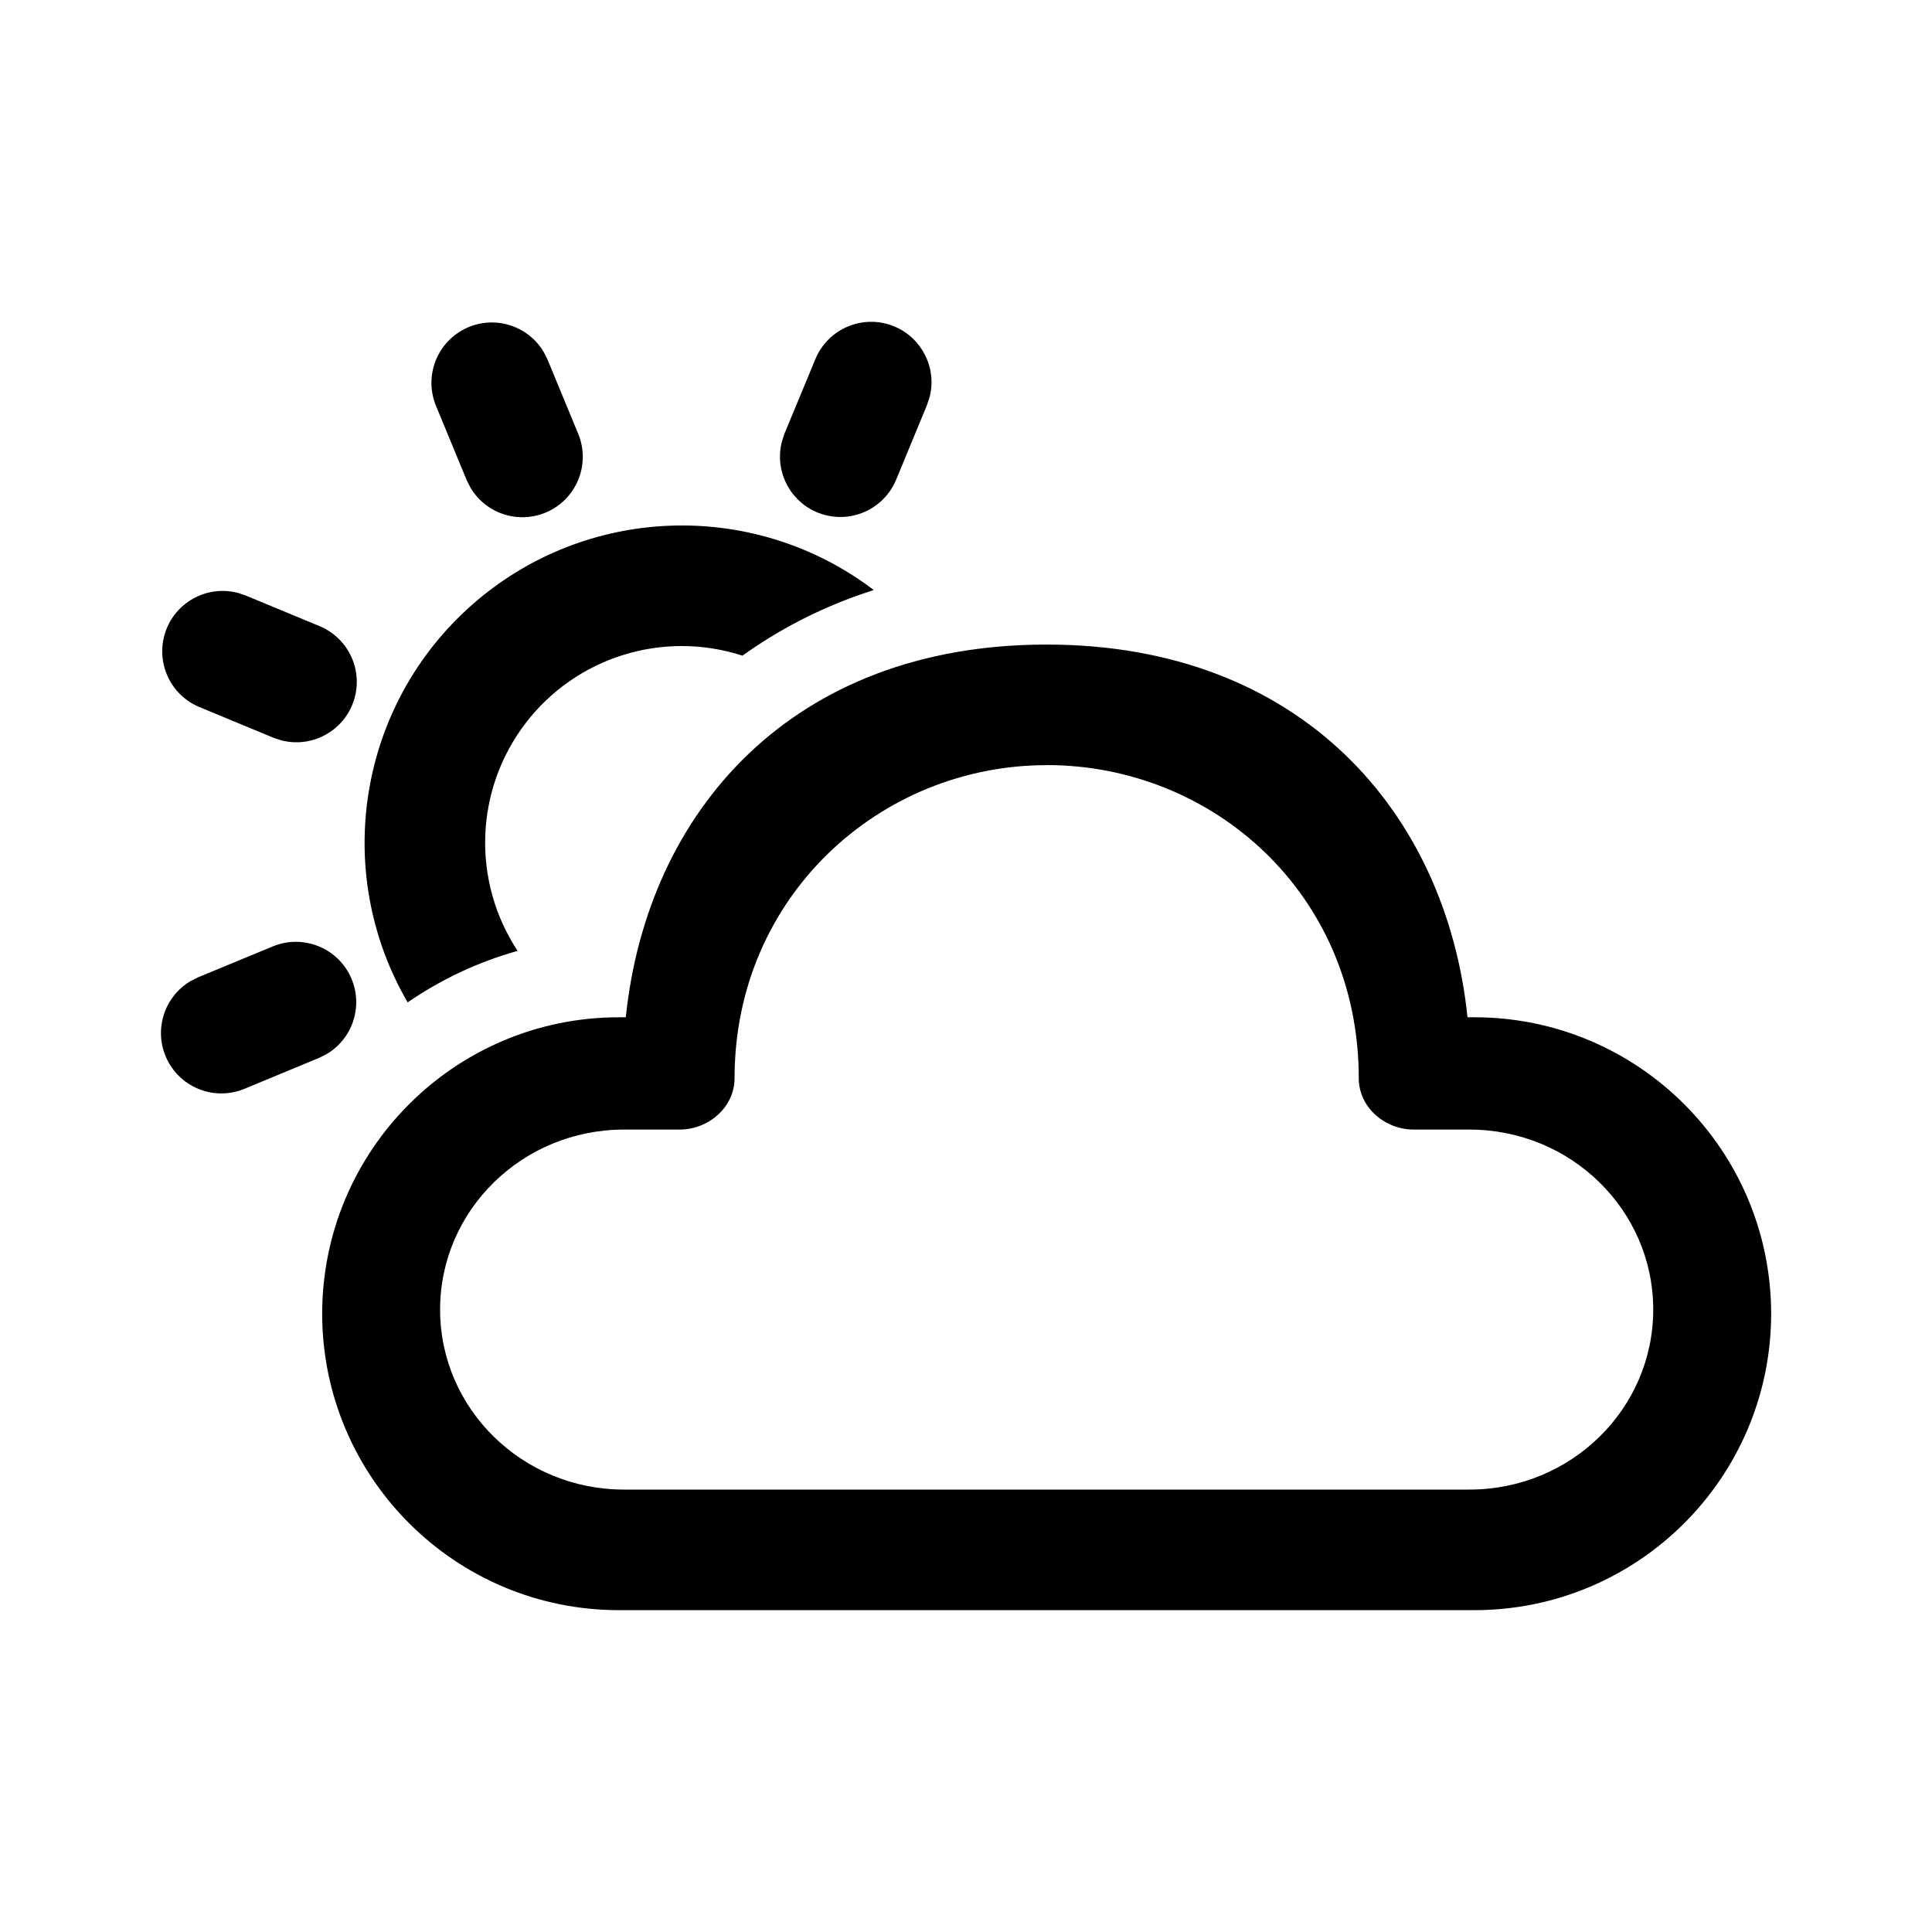
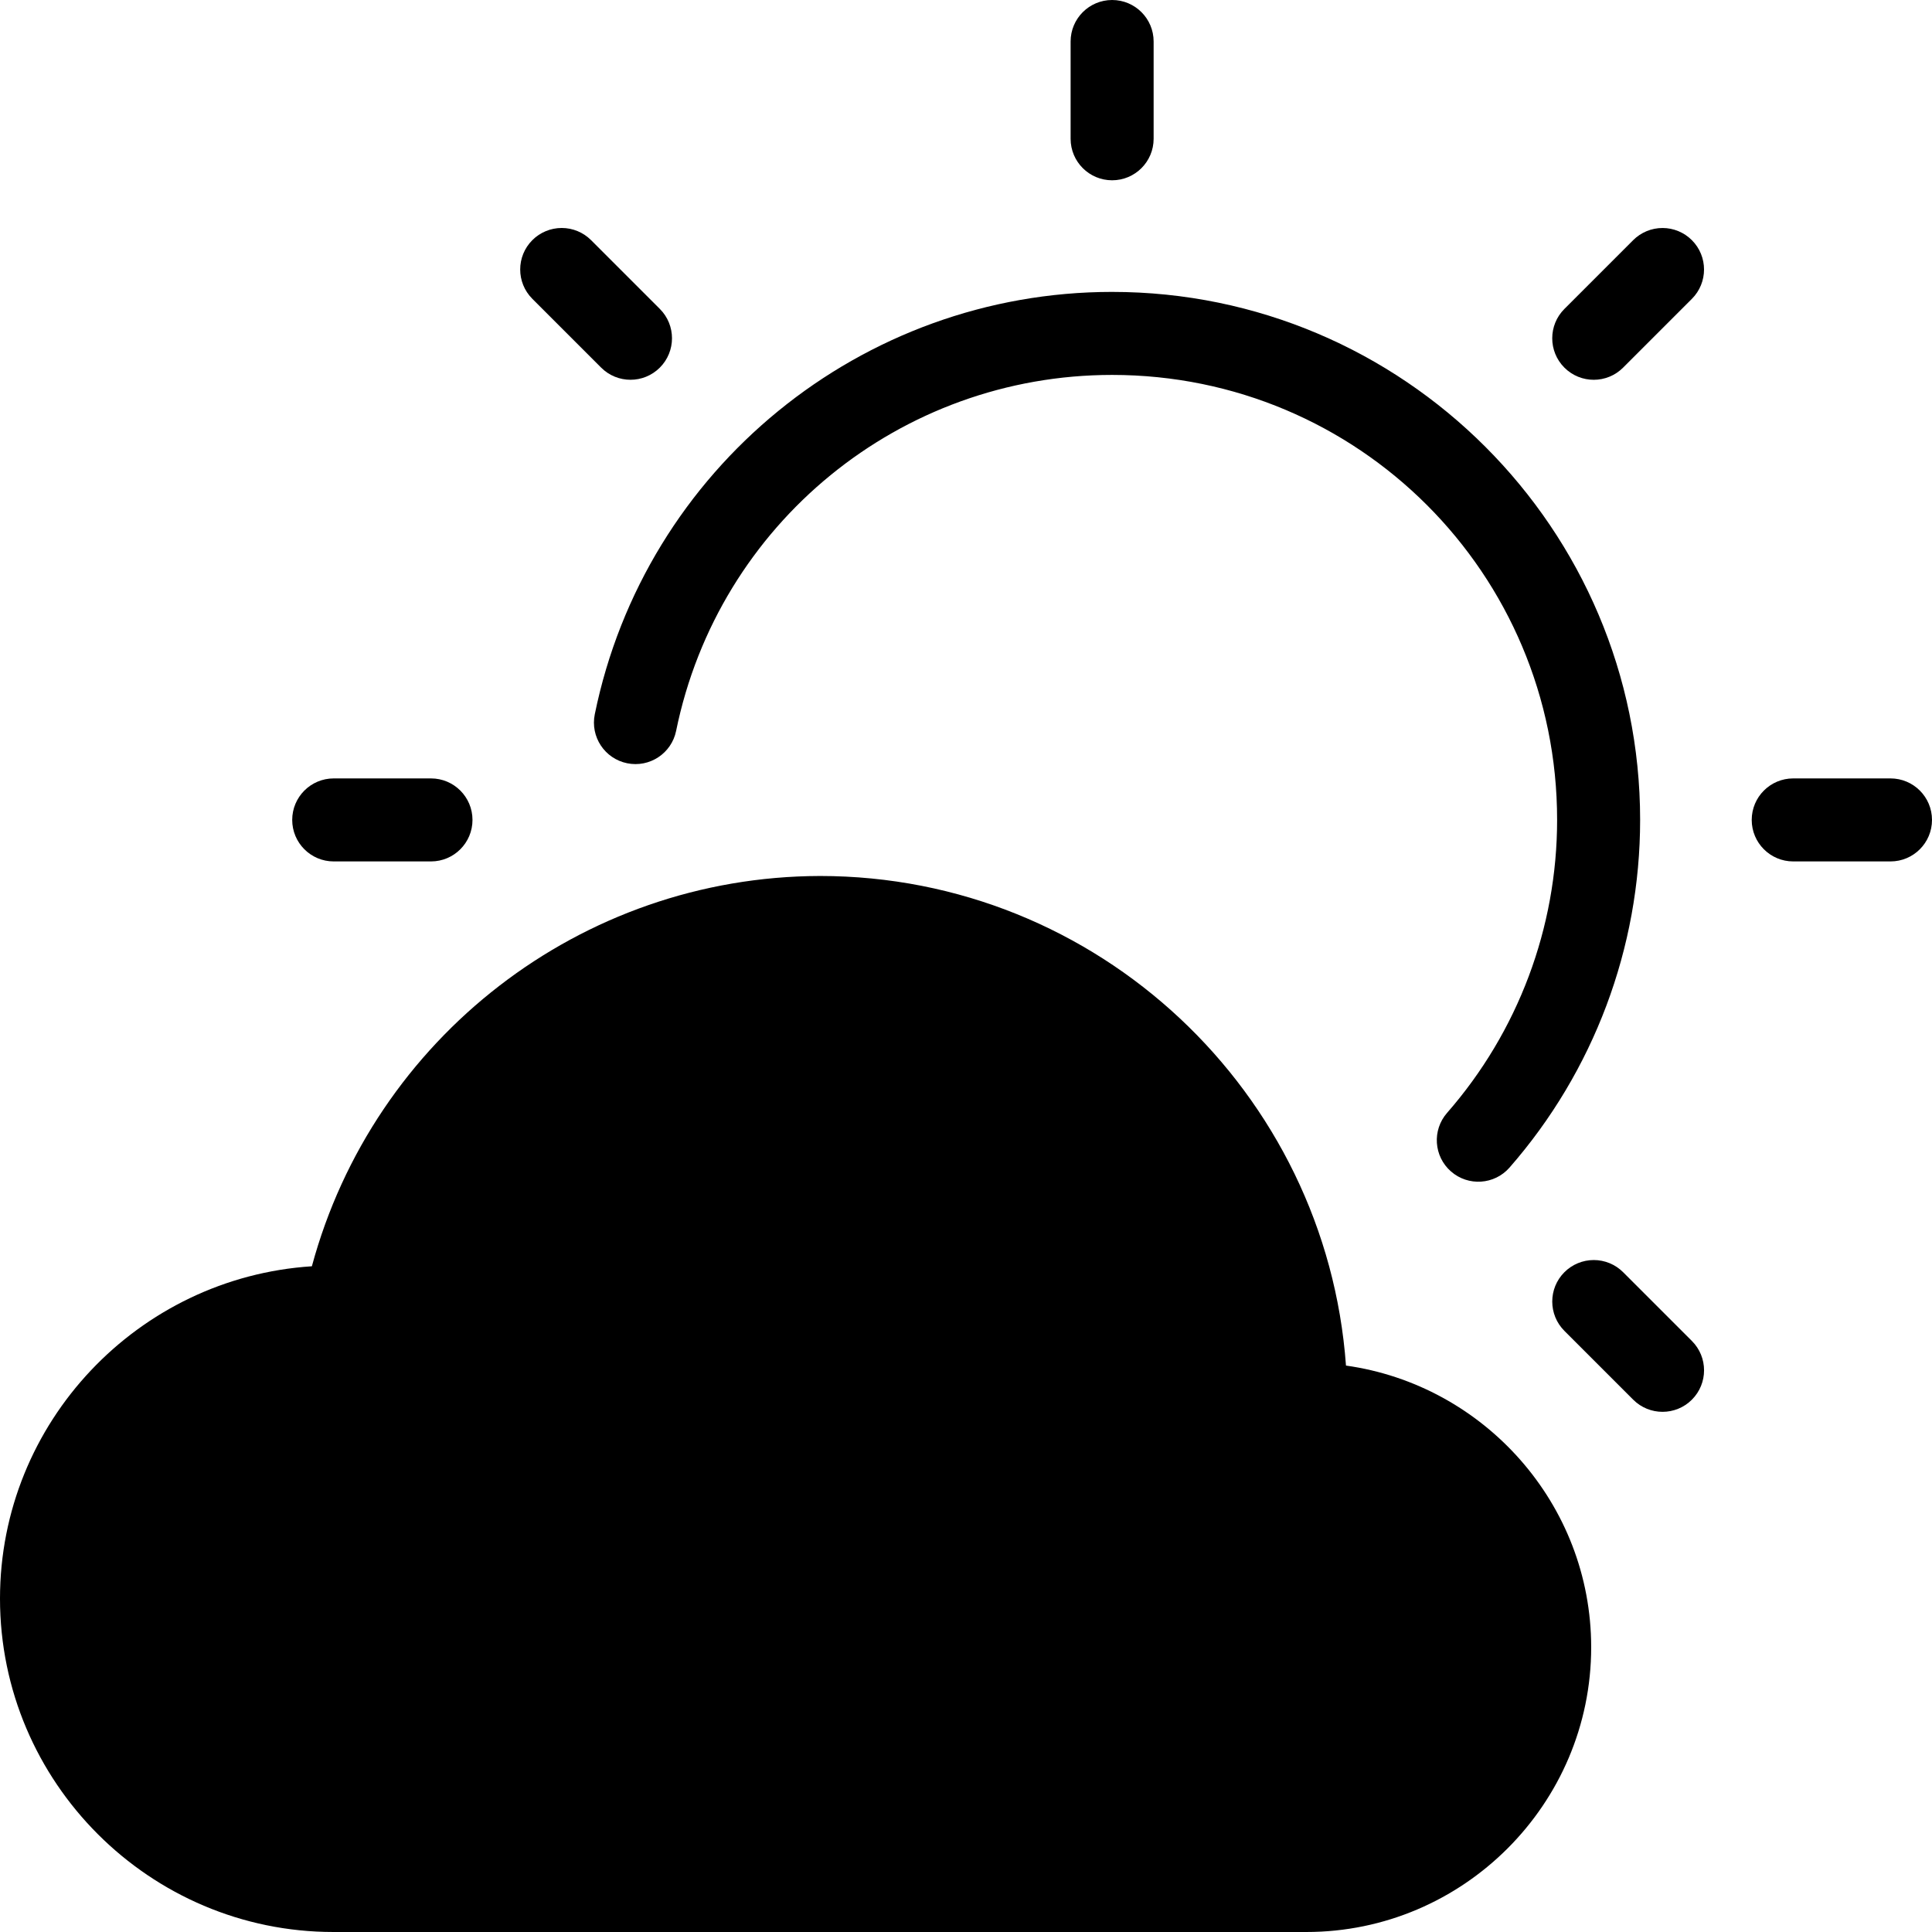
- <svg xmlns="http://www.w3.org/2000/svg" viewBox="0 0 48 48" xml:space="preserve" width="100%" height="100%">
-   <path fill="currentColor" d="M26.004 16.014c6.338 0 9.932 4.194 10.456 9.26h.16a7.374 7.374 0 0 1 7.384 7.366 7.374 7.374 0 0 1-7.384 7.364H15.388a7.374 7.374 0 0 1-7.384-7.364 7.374 7.374 0 0 1 7.384-7.366h.16c.526-5.1 4.118-9.26 10.454-9.26Zm0 2.996c-4.142 0-7.754 3.266-7.754 7.778 0 .714-.638 1.276-1.368 1.276h-1.38c-2.522 0-4.568 2.002-4.568 4.472s2.046 4.472 4.568 4.472h21.006c2.52 0 4.566-2 4.566-4.472 0-2.47-2.044-4.472-4.566-4.472h-1.382c-.73 0-1.368-.56-1.368-1.276 0-4.57-3.612-7.78-7.754-7.78ZM8.736 24.324a1.5 1.5 0 0 1-.63 1.87l-.182.09-1.852.768a1.5 1.5 0 0 1-1.332-2.68l.184-.092 1.852-.766a1.5 1.5 0 0 1 1.96.81m12.974-9.666-.344.116a11.6 11.6 0 0 0-2.92 1.516 4.884 4.884 0 0 0-5.586 7.334 9.2 9.2 0 0 0-2.732 1.28A7.884 7.884 0 0 1 21.71 14.66Zm-15.83.062.212.07 1.852.768a1.5 1.5 0 0 1-.938 2.84l-.206-.066-1.852-.768a1.5 1.5 0 0 1 .936-2.84Zm7.63-5.972.092.182.766 1.854a1.5 1.5 0 0 1-2.68 1.33l-.092-.182-.766-1.854a1.5 1.5 0 0 1 2.68-1.33m8.708-.638a1.5 1.5 0 0 1 .88 1.75l-.07.21-.766 1.854a1.5 1.5 0 0 1-2.84-.938l.068-.212.768-1.852a1.5 1.5 0 0 1 1.96-.812" />
+ <svg xmlns="http://www.w3.org/2000/svg" id="SVGRoot" viewBox="0 0 512 512">
+   <g id="g2899" clip-rule="evenodd" fill-rule="evenodd" stroke-linecap="round" stroke-linejoin="round" stroke-miterlimit="10" fill="currentColor">
+     <path id="path2852" d="m217.286 232.144a11.001 11.001 0 0 0 -.043.018l.016-.016c-63.345.16-118.272 42.969-134.609 103.43-46.013 2.971-82.65 41.325-82.65 88.066 0 48.668 39.689 88.357 88.357 88.357 77.351 0 206.281-0 257.858 0 41.547.001 75.465-33.915 75.465-75.463 0-37.982-28.373-69.502-64.98-74.646-5.253-72.398-65.701-129.746-139.414-129.746z" stroke-width="22" />
+     <path id="path2855" d="m294.723 77.357c-66.423-0-123.81 46.854-137.1 111.934a11 11 0 0 0 8.576 12.979 11 11 0 0 0 12.979-8.576c11.224-54.968 59.443-94.336 115.545-94.336 65.26 0 117.928 52.669 117.928 117.93-0 28.56-10.361 56.142-29.164 77.639a11 11 0 0 0 1.039 15.521 11 11 0 0 0 15.521-1.037c22.306-25.503 34.603-58.241 34.604-92.123 0-77.15-62.778-139.93-139.928-139.93z" />
+     <path id="path2858" d="m88.438 206.287a11 11 0 0 0 -11 11 11 11 0 0 0 11 11h25.776a11 11 0 0 0 11-11 11 11 0 0 0 -11-11z" />
+     <path id="path2861" d="m148.858 60.416a11 11 0 0 0 -7.778 3.221 11 11 0 0 0 0 15.557l18.227 18.227a11 11 0 0 0 15.557 0 11 11 0 0 0 0-15.555l-18.227-18.229a11 11 0 0 0 -7.779-3.221z" />
+     <path id="path2864" d="m294.723 0a11 11 0 0 0 -11 11v25.777a11 11 0 0 0 11 11 11 11 0 0 0 11-11v-25.777a11 11 0 0 0 -11-11z" />
+     <path id="path2867" d="m440.586 60.422a11 11 0 0 0 -7.779 3.223l-18.227 18.226a11 11 0 0 0 0 15.556 11 11 0 0 0 15.557 0l18.227-18.226a11 11 0 0 0 0-15.556 11 11 0 0 0 -7.777-3.223z" />
+     <path id="path2870" d="m475.223 206.287a11 11 0 0 0 -11 11 11 11 0 0 0 11 11h25.777a11 11 0 0 0 11-11 11 11 0 0 0 -11-11z" />
+     <path id="path2873" d="m422.363 333.922a11 11 0 0 0 -7.777 3.221 11 11 0 0 0 0 15.557l18.227 18.227a11 11 0 0 0 15.557 0 11 11 0 0 0 0-15.557l-18.229-18.227a11 11 0 0 0 -7.777-3.221z" />
+   </g>
</svg>
